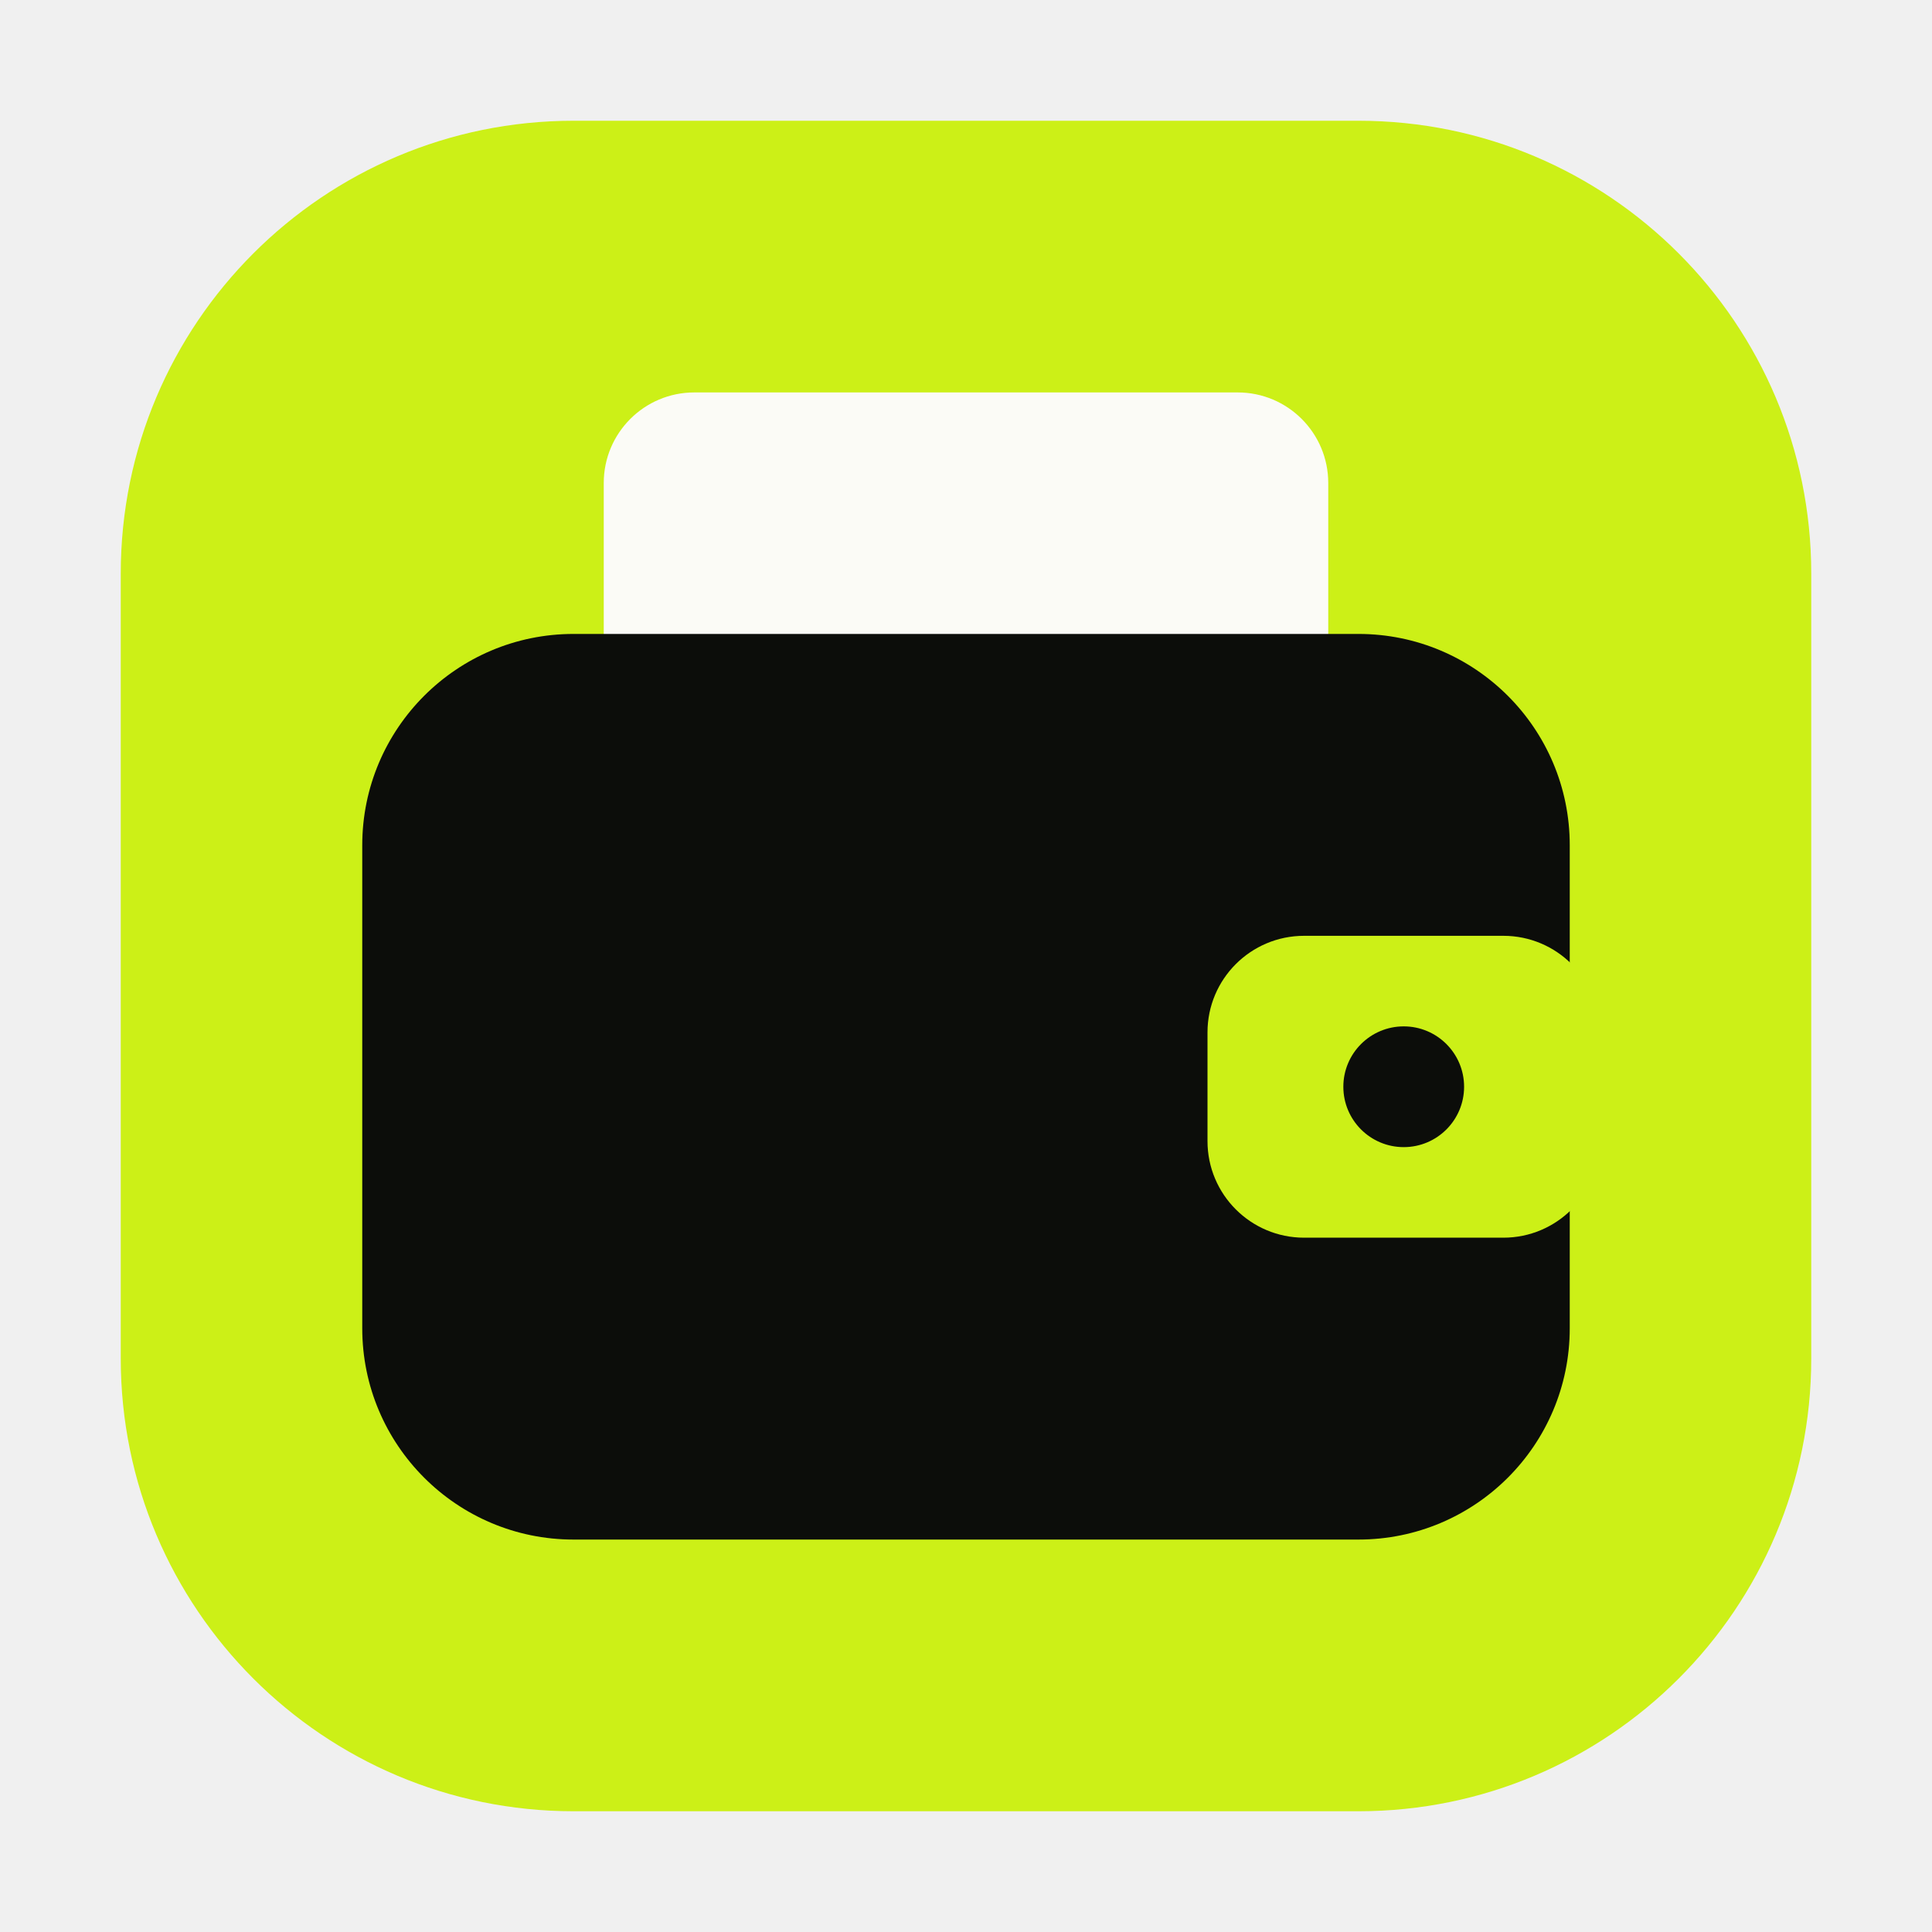
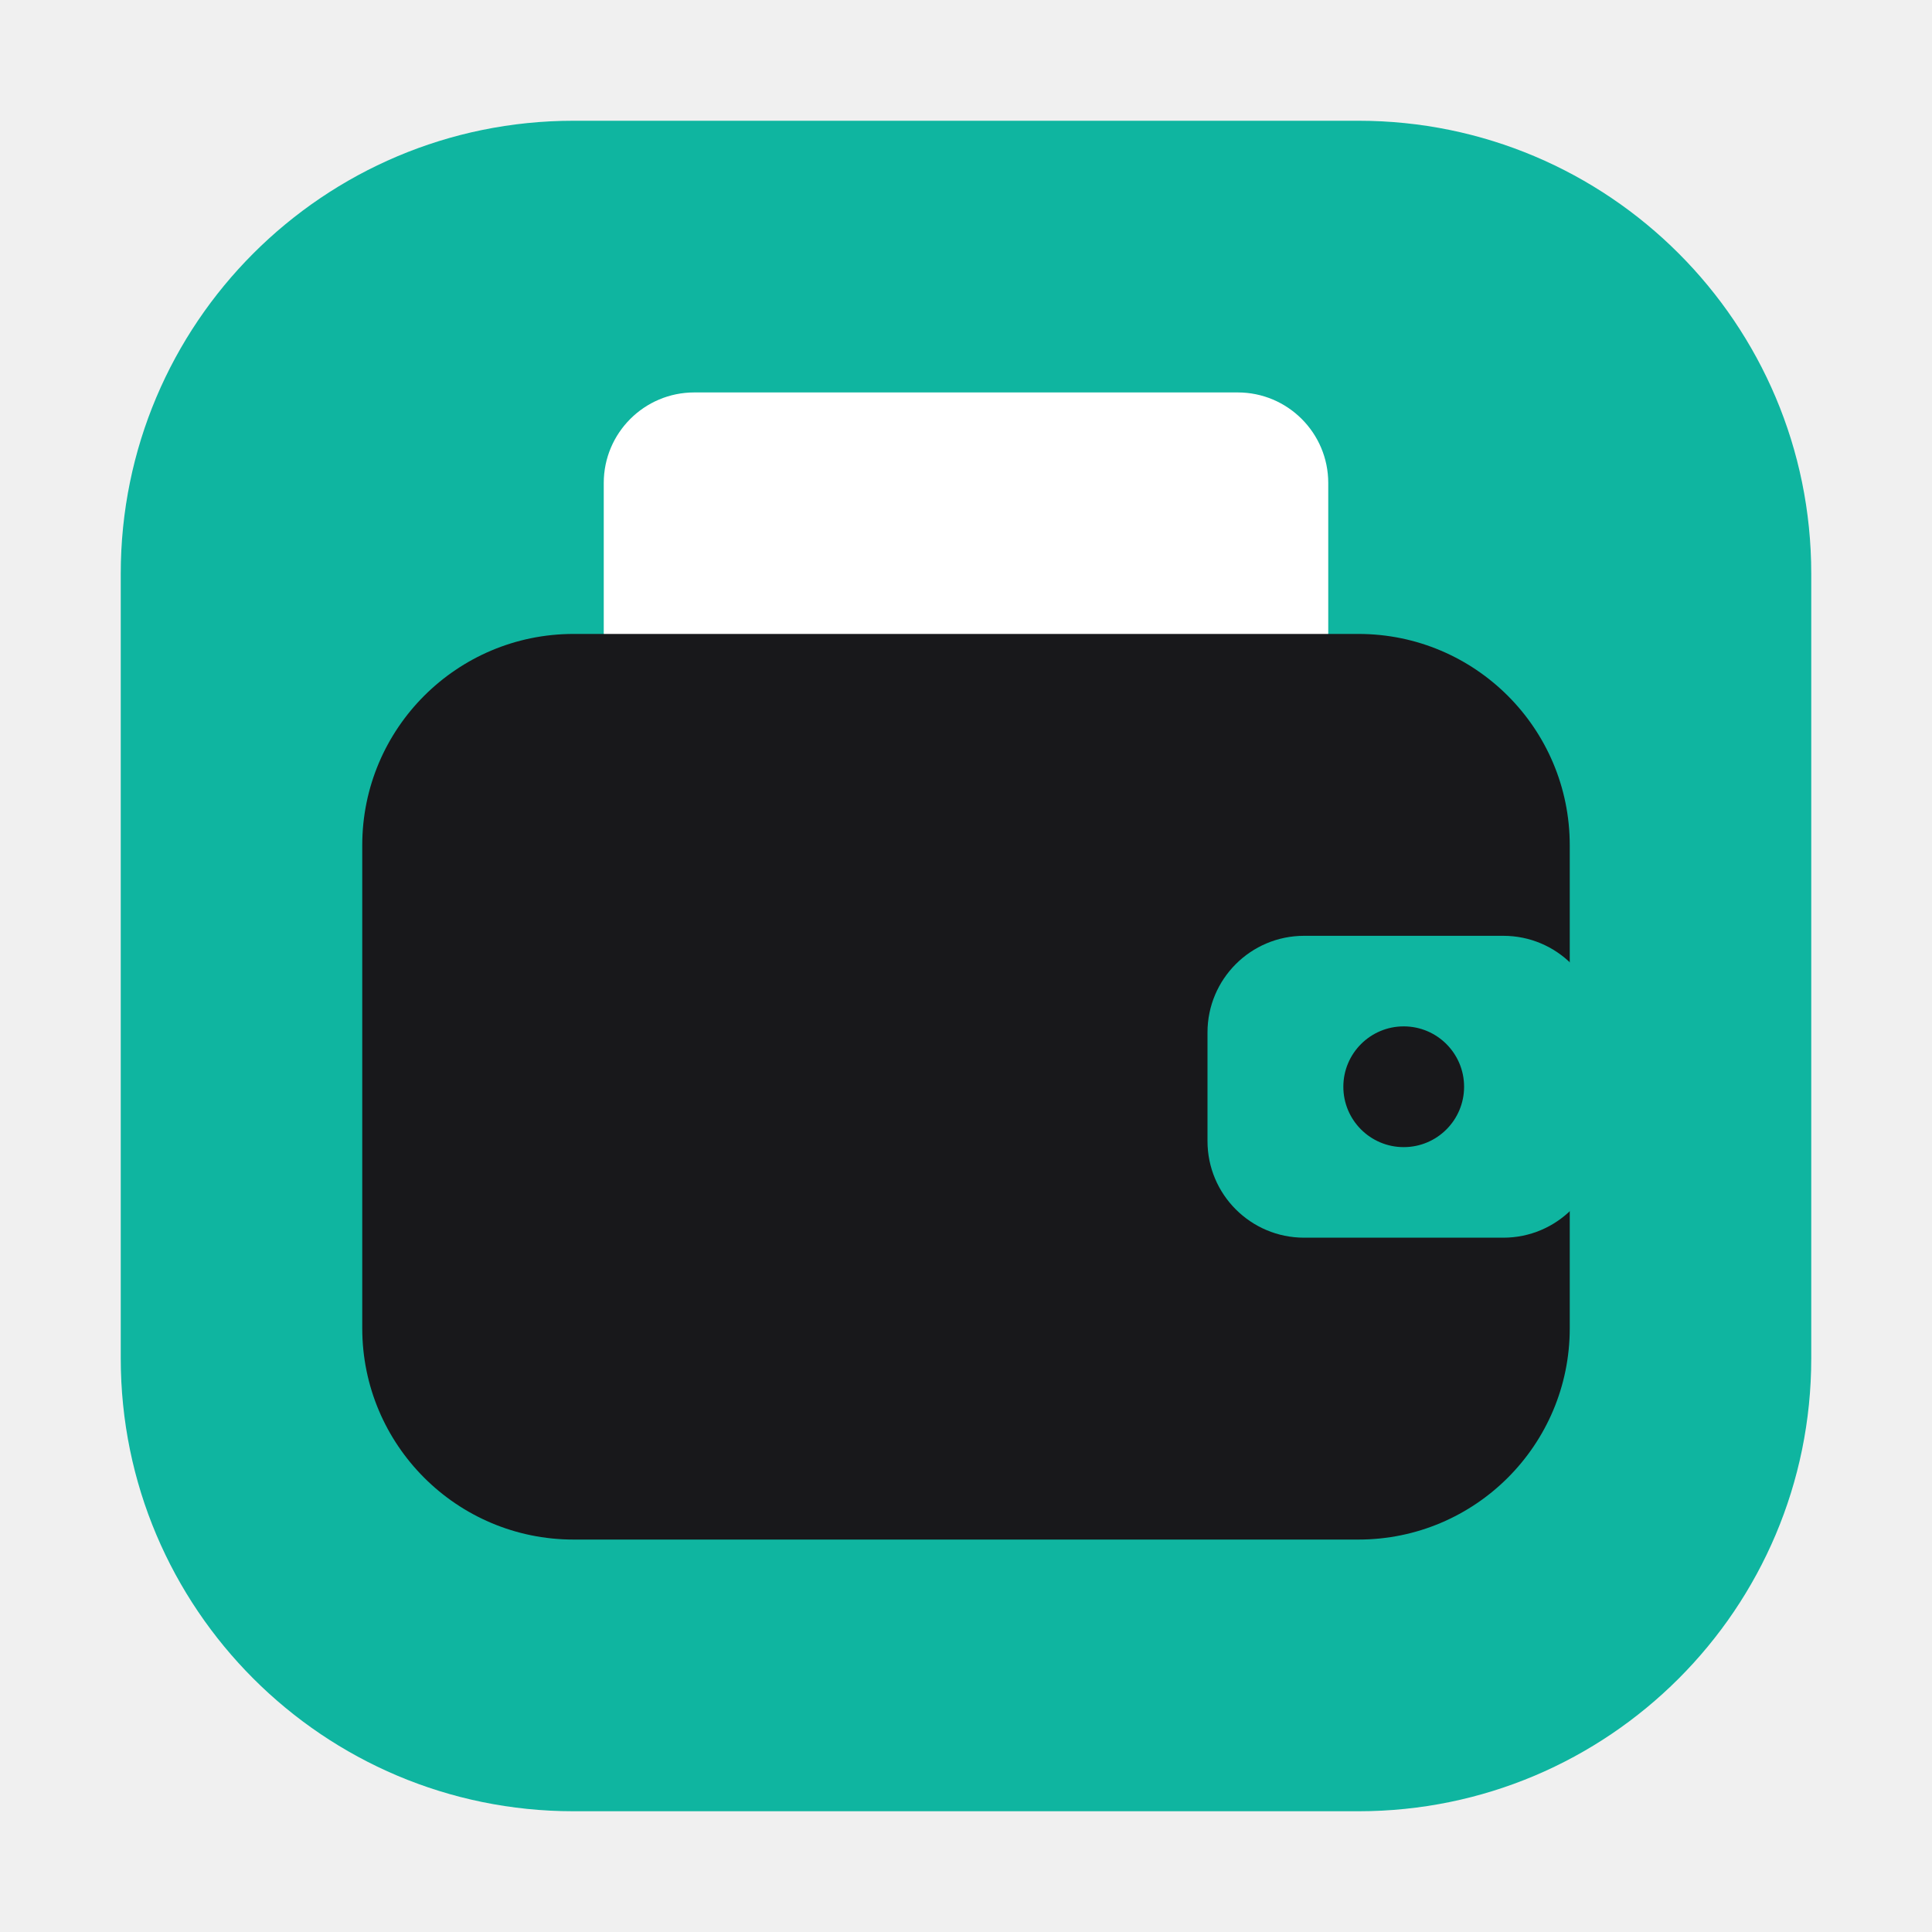
<svg xmlns="http://www.w3.org/2000/svg" width="64" height="64" viewBox="0 0 64 64" fill="none">
-   <rect x="4" y="4" width="56" height="56" rx="15" fill="#CCF017" />
-   <rect x="20" y="13" width="24" height="13" rx="3" fill="#FBFBF6" />
-   <rect x="12" y="21" width="40" height="30" rx="7" fill="#0C0D0A" />
-   <rect x="40" y="31" width="13" height="10" rx="3.2" fill="#CCF017" />
-   <circle cx="46.5" cy="36" r="2" fill="#0C0D0A" />
+   <rect x="4" y="4" width="56" height="56" rx="15" fill="#0FB5A0" />
+   <rect x="20" y="13" width="24" height="13" rx="3" fill="#FFFFFF" />
+   <rect x="12" y="21" width="40" height="30" rx="7" fill="#18181B" />
+   <rect x="40" y="31" width="13" height="10" rx="3.2" fill="#0FB5A0" />
+   <circle cx="46.5" cy="36" r="2" fill="#18181B" />
</svg>
